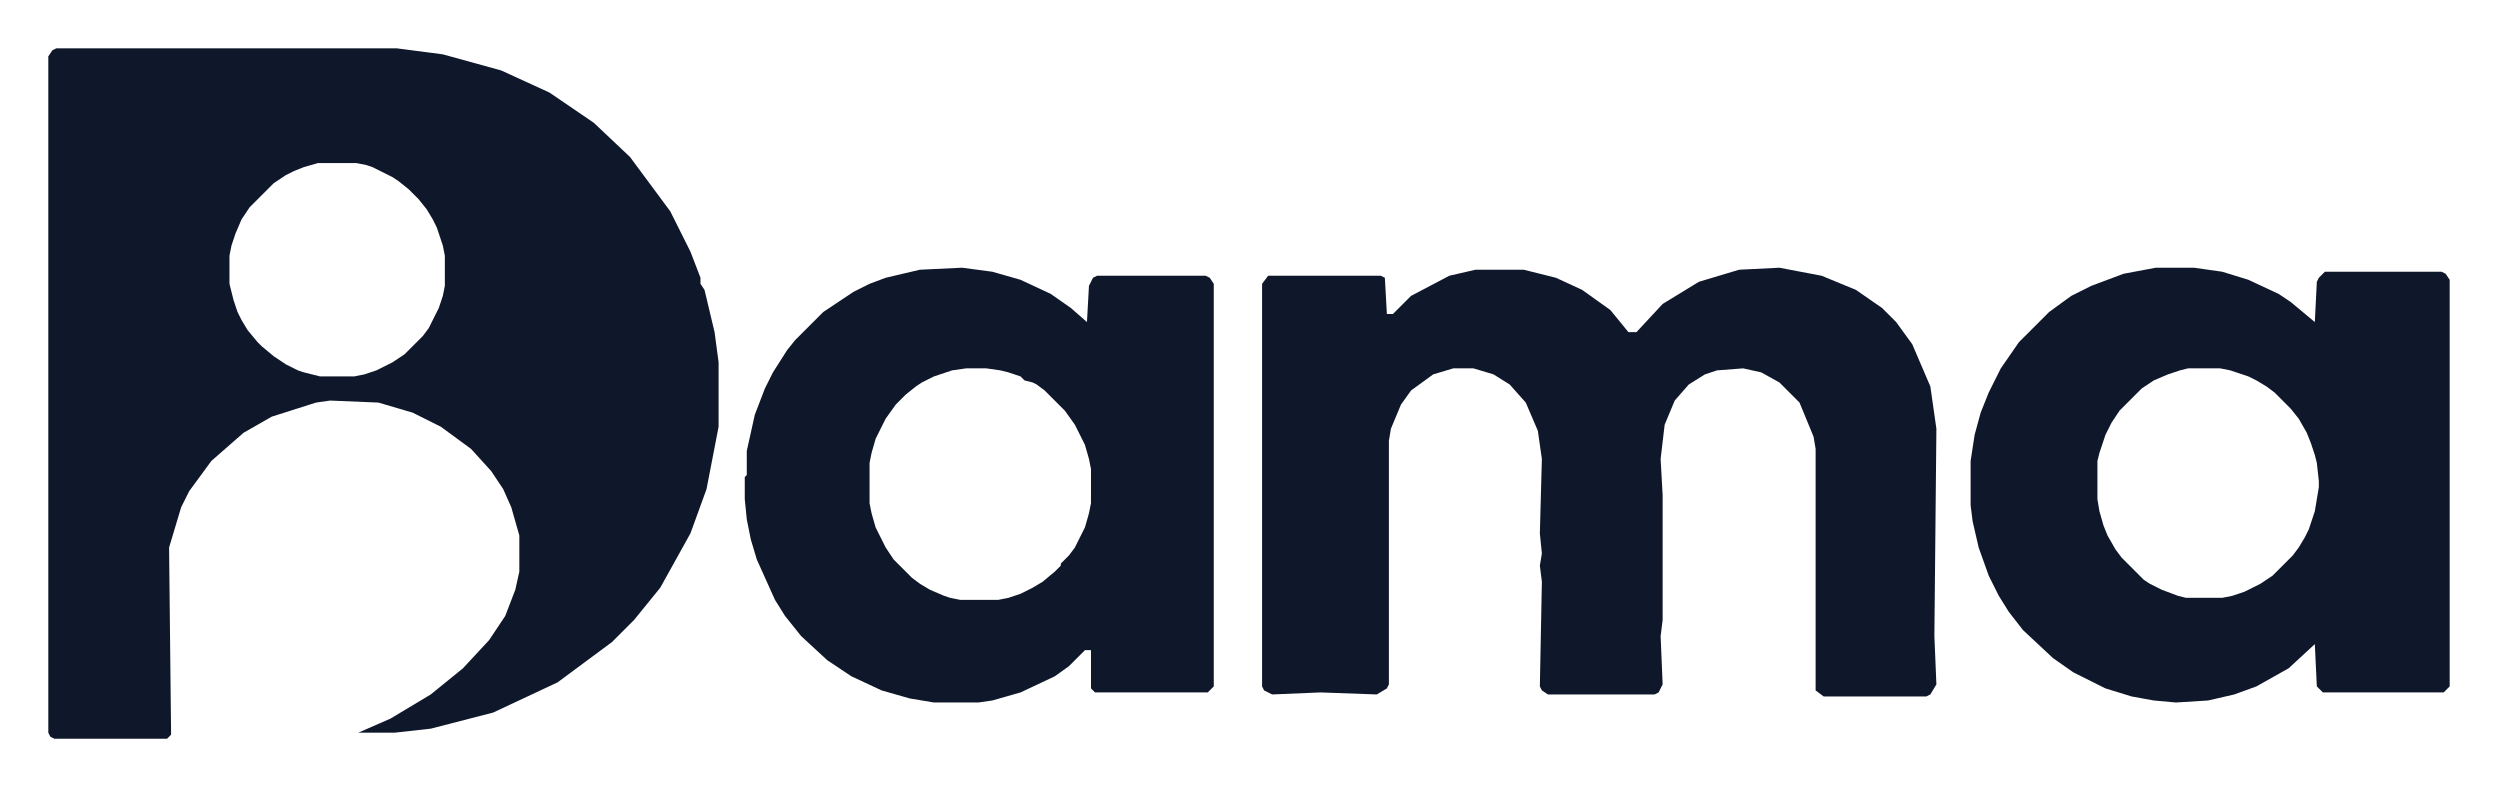
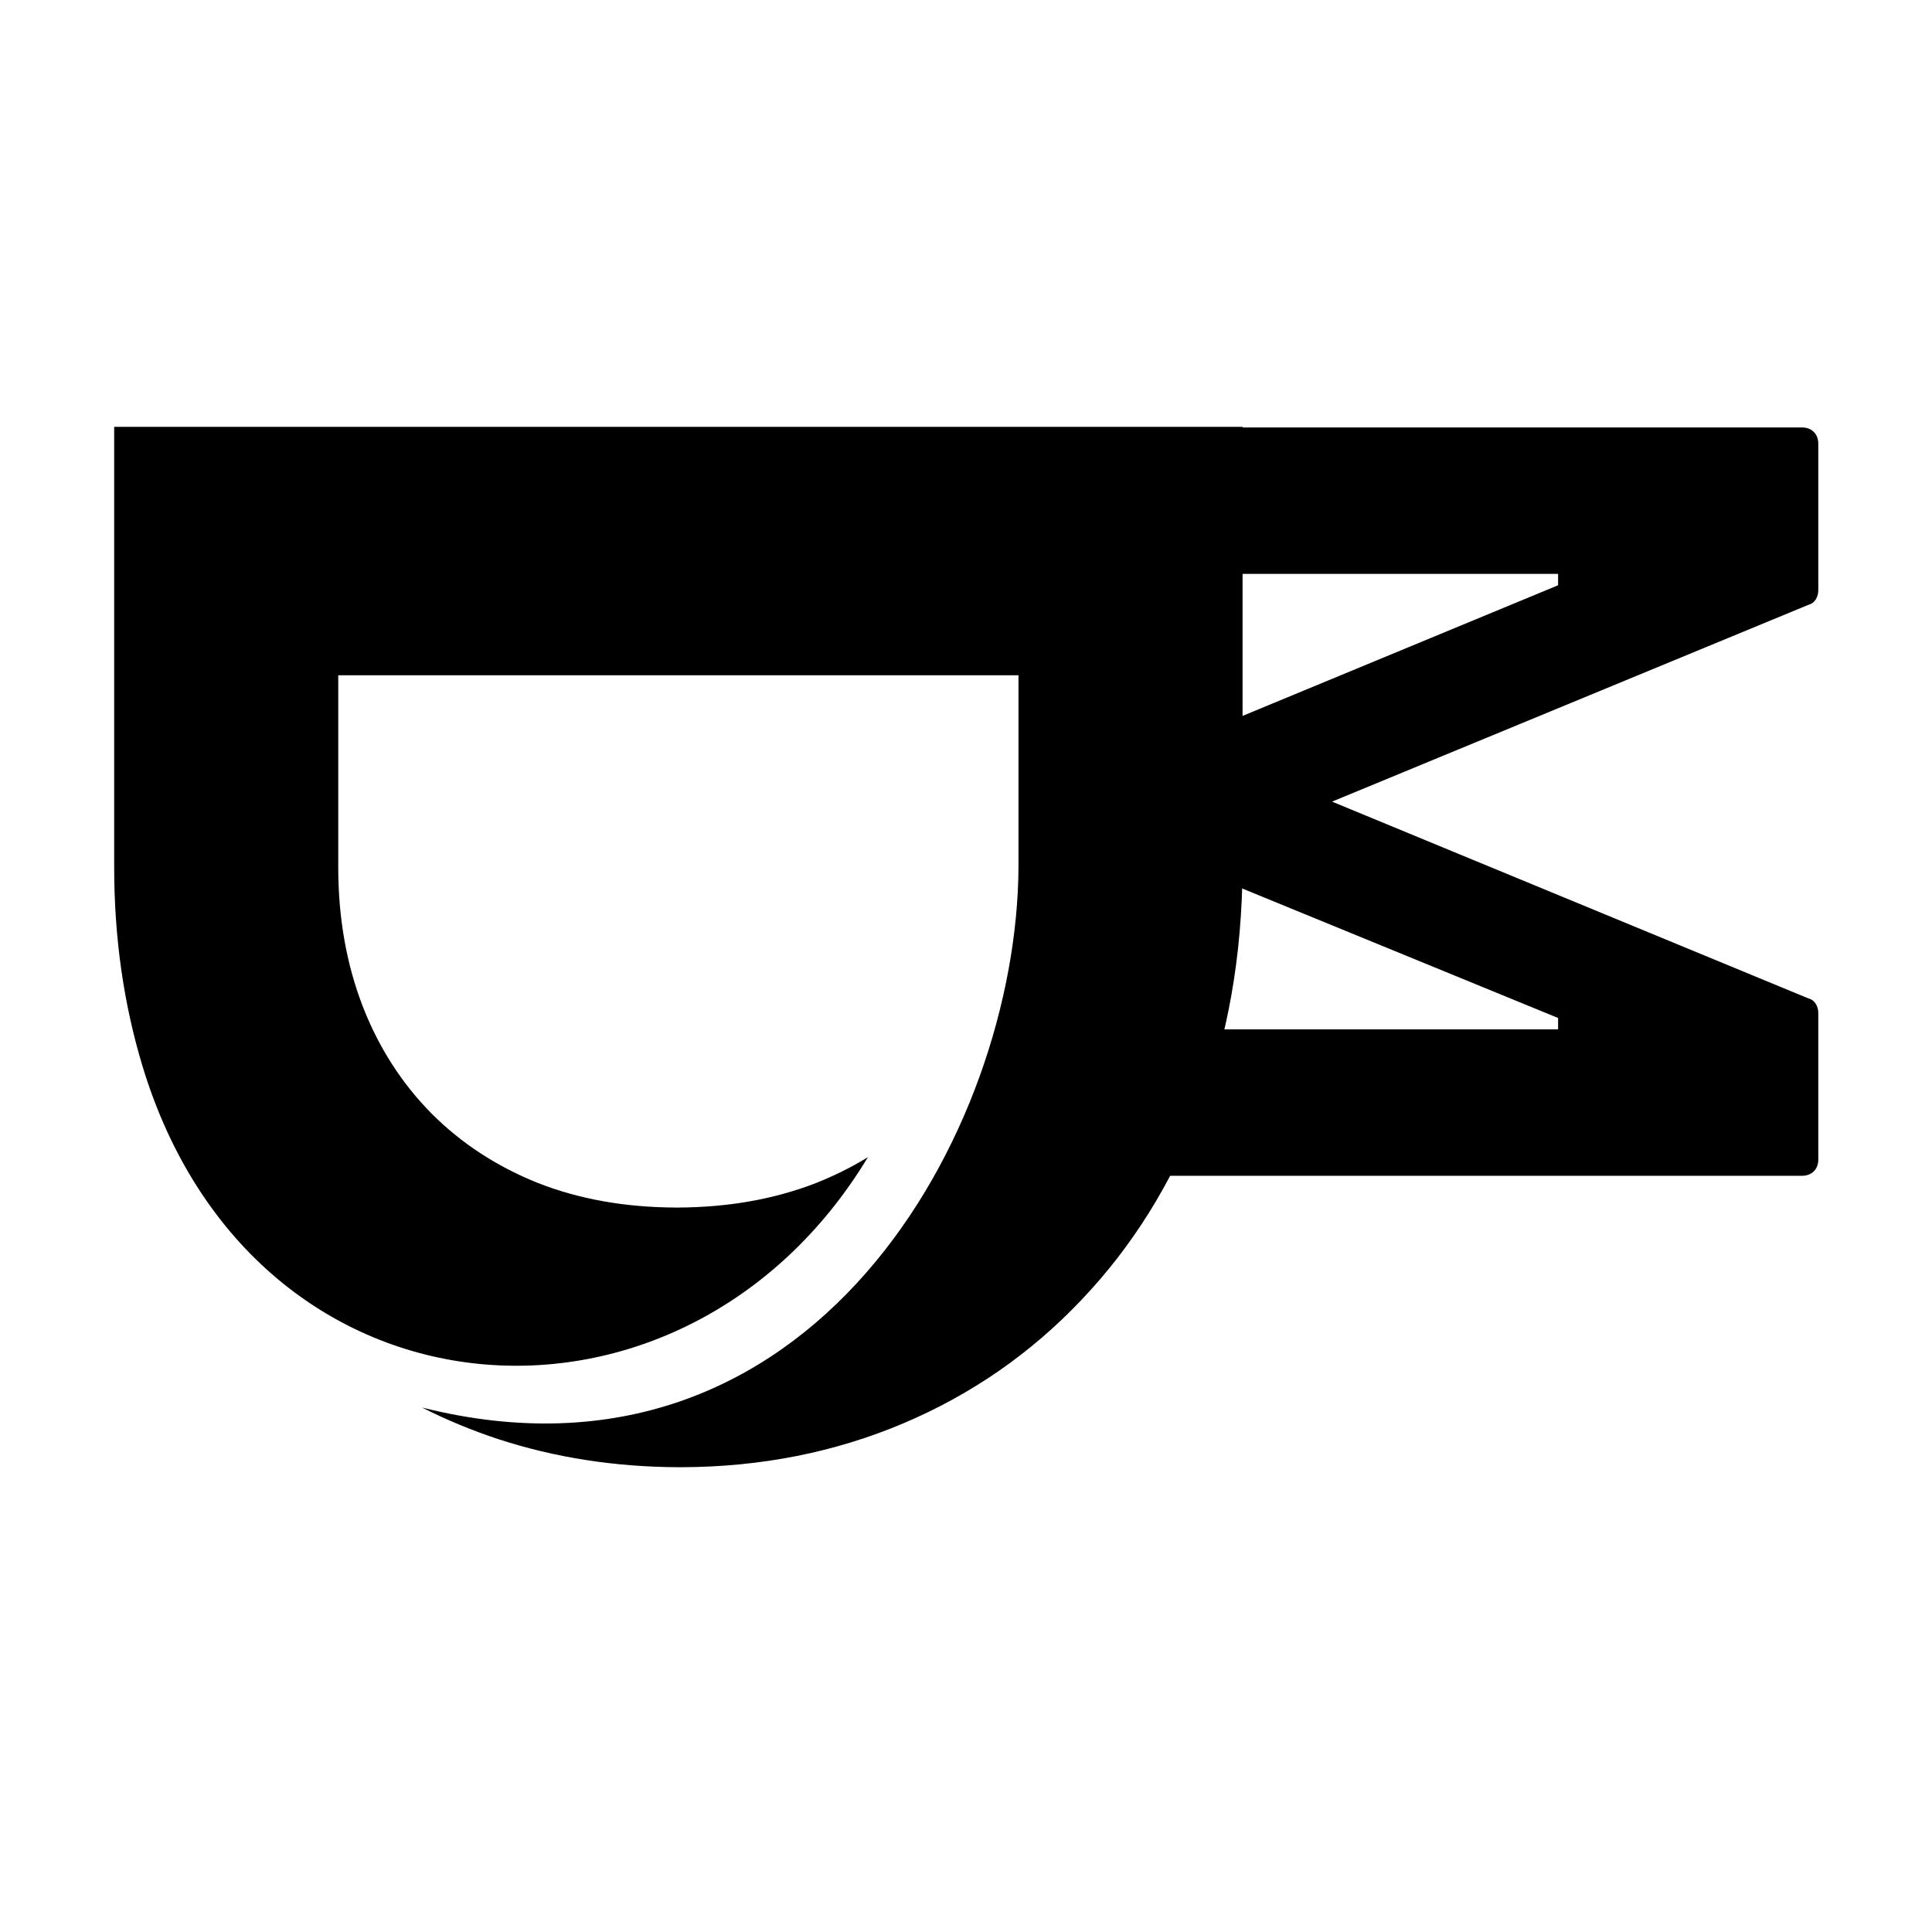
- <svg xmlns="http://www.w3.org/2000/svg" viewBox="0 0 1242 393" width="1242" height="393">
-   <path d="M 1003 170 L 994 183 L 988 195 L 984 205 L 981 216 L 979 229 L 979 251 L 980 259 L 983 272 L 988 286 L 993 296 L 998 304 L 1005 313 L 1020 327 L 1030 334 L 1046 342 L 1059 346 L 1070 348 L 1081 349 L 1097 348 L 1110 345 L 1121 341 L 1137 332 L 1150 320 L 1151 341 L 1154 344 L 1214 344 L 1217 341 L 1217 139 L 1215 136 L 1213 135 L 1155 135 L 1152 138 L 1151 140 L 1150 160 L 1138 150 L 1132 146 L 1117 139 L 1104 135 L 1090 133 L 1071 133 L 1055 136 L 1039 142 L 1029 147 L 1018 155 Z M 1087 183 L 1103 183 L 1108 184 L 1117 187 L 1121 189 L 1126 192 L 1130 195 L 1138 203 L 1142 208 L 1146 215 L 1148 220 L 1150 226 L 1151 230 L 1152 239 L 1152 242 L 1150 254 L 1147 263 L 1145 267 L 1142 272 L 1139 276 L 1129 286 L 1123 290 L 1115 294 L 1109 296 L 1104 297 L 1086 297 L 1082 296 L 1074 293 L 1068 290 L 1065 288 L 1054 277 L 1051 273 L 1047 266 L 1045 261 L 1043 254 L 1042 248 L 1042 229 L 1043 225 L 1046 216 L 1049 210 L 1053 204 L 1064 193 L 1070 189 L 1077 186 L 1083 184 Z M 950 171 L 942 160 L 935 153 L 922 144 L 905 137 L 884 133 L 864 134 L 844 140 L 826 151 L 813 165 L 809 165 L 800 154 L 786 144 L 773 138 L 757 134 L 733 134 L 720 137 L 701 147 L 692 156 L 689 156 L 688 138 L 686 137 L 630 137 L 627 141 L 627 341 L 628 343 L 632 345 L 656 344 L 684 345 L 689 342 L 690 340 L 690 219 L 691 213 L 696 201 L 701 194 L 712 186 L 722 183 L 732 183 L 742 186 L 750 191 L 758 200 L 764 214 L 766 228 L 765 265 L 766 275 L 765 281 L 766 289 L 765 341 L 766 343 L 769 345 L 822 345 L 824 344 L 826 340 L 825 316 L 826 308 L 826 246 L 825 228 L 827 211 L 832 199 L 839 191 L 847 186 L 853 184 L 866 183 L 875 185 L 884 190 L 894 200 L 901 217 L 902 223 L 902 343 L 906 346 L 957 346 L 959 345 L 962 340 L 961 316 L 962 213 L 959 192 Z M 395 169 L 391 174 L 384 185 L 380 193 L 375 206 L 371 224 L 371 236 L 370 237 L 370 248 L 371 258 L 373 268 L 376 278 L 385 298 L 390 306 L 398 316 L 411 328 L 423 336 L 438 343 L 452 347 L 464 349 L 486 349 L 493 348 L 507 344 L 524 336 L 531 331 L 539 323 L 542 323 L 542 342 L 544 344 L 600 344 L 603 341 L 603 141 L 601 138 L 599 137 L 545 137 L 543 138 L 541 142 L 540 160 L 532 153 L 522 146 L 507 139 L 493 135 L 478 133 L 457 134 L 440 138 L 432 141 L 424 145 L 409 155 Z M 473 184 L 480 183 L 490 183 L 497 184 L 501 185 L 507 187 L 509 189 L 513 190 L 515 191 L 519 194 L 529 204 L 534 211 L 539 221 L 541 228 L 542 233 L 542 250 L 541 255 L 539 262 L 534 272 L 531 276 L 527 280 L 527 281 L 524 284 L 518 289 L 513 292 L 507 295 L 501 297 L 496 298 L 477 298 L 472 297 L 469 296 L 462 293 L 457 290 L 453 287 L 444 278 L 440 272 L 435 262 L 433 255 L 432 250 L 432 230 L 433 225 L 435 218 L 440 208 L 445 201 L 450 196 L 455 192 L 458 190 L 464 187 Z M 26 25 L 24 28 L 24 364 L 25 366 L 27 367 L 83 367 L 85 365 L 84 272 L 90 252 L 94 244 L 105 229 L 121 215 L 135 207 L 157 200 L 164 199 L 188 200 L 205 205 L 219 212 L 234 223 L 244 234 L 250 243 L 254 252 L 258 266 L 258 284 L 256 293 L 251 306 L 243 318 L 230 332 L 214 345 L 194 357 L 178 364 L 196 364 L 214 362 L 245 354 L 277 339 L 304 319 L 315 308 L 328 292 L 343 265 L 351 243 L 357 212 L 357 180 L 355 165 L 350 144 L 348 141 L 348 138 L 343 125 L 333 105 L 313 78 L 295 61 L 273 46 L 249 35 L 220 27 L 197 24 L 28 24 Z M 158 81 L 177 81 L 182 82 L 185 83 L 195 88 L 198 90 L 203 94 L 208 99 L 212 104 L 215 109 L 217 113 L 220 122 L 221 127 L 221 142 L 220 147 L 218 153 L 213 163 L 210 167 L 201 176 L 195 180 L 187 184 L 181 186 L 176 187 L 159 187 L 151 185 L 148 184 L 142 181 L 136 177 L 130 172 L 128 170 L 123 164 L 120 159 L 118 155 L 116 149 L 114 141 L 114 127 L 115 122 L 117 116 L 120 109 L 124 103 L 136 91 L 142 87 L 146 85 L 151 83 Z" fill-rule="evenodd" fill="#0f172a" />
+ <svg xmlns="http://www.w3.org/2000/svg" width="1080" zoomAndPan="magnify" viewBox="0 0 810 810" height="1080" preserveAspectRatio="xMidYMid meet" version="1.0">
+   <defs>
+     <clipPath id="145f06c4b7">
+       <path d="M 47.785 178.957 L 521 178.957 L 521 616 L 47.785 616 Z M 47.785 178.957 " clip-rule="nonzero" />
+     </clipPath>
+     <clipPath id="404154a45e">
+       <path d="M 462.328 179 L 762.328 179 L 762.328 493 L 462.328 493 Z M 462.328 179 " clip-rule="nonzero" />
+     </clipPath>
+   </defs>
+   <g clip-path="url(#145f06c4b7)">
+     <path fill="#000000" d="M 47.871 178.957 L 47.871 363.566 C 47.871 393.445 51.945 421.164 59.703 446.855 C 106.441 601.512 287.004 612.59 363.879 485.145 C 357.074 489.328 349.797 492.941 342.086 496.004 C 324.621 502.773 305.469 506.148 284.402 506.273 L 283.059 506.273 C 262 506.148 242.844 502.773 225.609 496.004 C 208.387 489.121 193.52 479.441 181.004 466.926 C 168.508 454.301 158.824 439.301 152.059 421.848 C 145.316 404.375 141.809 384.973 141.809 363.566 L 141.809 283.105 L 427.004 283.105 L 427.004 363.566 C 426.438 474.02 340.492 631.211 176.938 590.117 C 187.086 595.242 197.68 599.641 208.727 603.305 C 232.488 611.078 257.719 615.023 284.402 615.137 L 285.77 615.137 C 319.219 615.023 350.195 608.82 378.684 596.762 C 407.188 584.703 432.07 567.469 453.246 545.152 C 474.547 522.836 491.102 496.348 502.926 465.695 C 514.75 434.91 520.73 400.875 520.953 363.566 L 520.953 178.957 Z M 47.871 178.957 " fill-opacity="1" fill-rule="nonzero" />
+   </g>
+   <g clip-path="url(#404154a45e)">
+     <path fill="#000000" d="M 762.328 486.137 L 762.328 424.75 C 762.328 422.023 760.965 419.293 758.238 418.613 L 558.465 336.086 L 758.238 253.555 C 760.965 252.875 762.328 250.145 762.328 247.418 L 762.328 186.031 C 762.328 181.941 759.602 179.211 755.508 179.211 L 469.145 179.211 C 465.055 179.211 462.328 181.941 462.328 186.031 L 462.328 233.777 C 462.328 237.867 465.055 240.598 469.145 240.598 L 653.238 240.598 L 653.238 245.371 L 486.875 314.258 C 484.145 315.621 482.781 317.668 482.781 320.398 L 482.781 352.453 C 482.781 355.184 484.145 357.91 486.875 358.594 L 653.238 426.797 L 653.238 431.57 L 469.145 431.57 C 465.055 431.57 462.328 434.301 462.328 438.391 L 462.328 486.137 C 462.328 490.227 465.055 492.957 469.145 492.957 L 755.508 492.957 C 759.602 492.957 762.328 490.227 762.328 486.137 Z M 762.328 486.137 " fill-opacity="1" fill-rule="nonzero" />
+   </g>
</svg>
